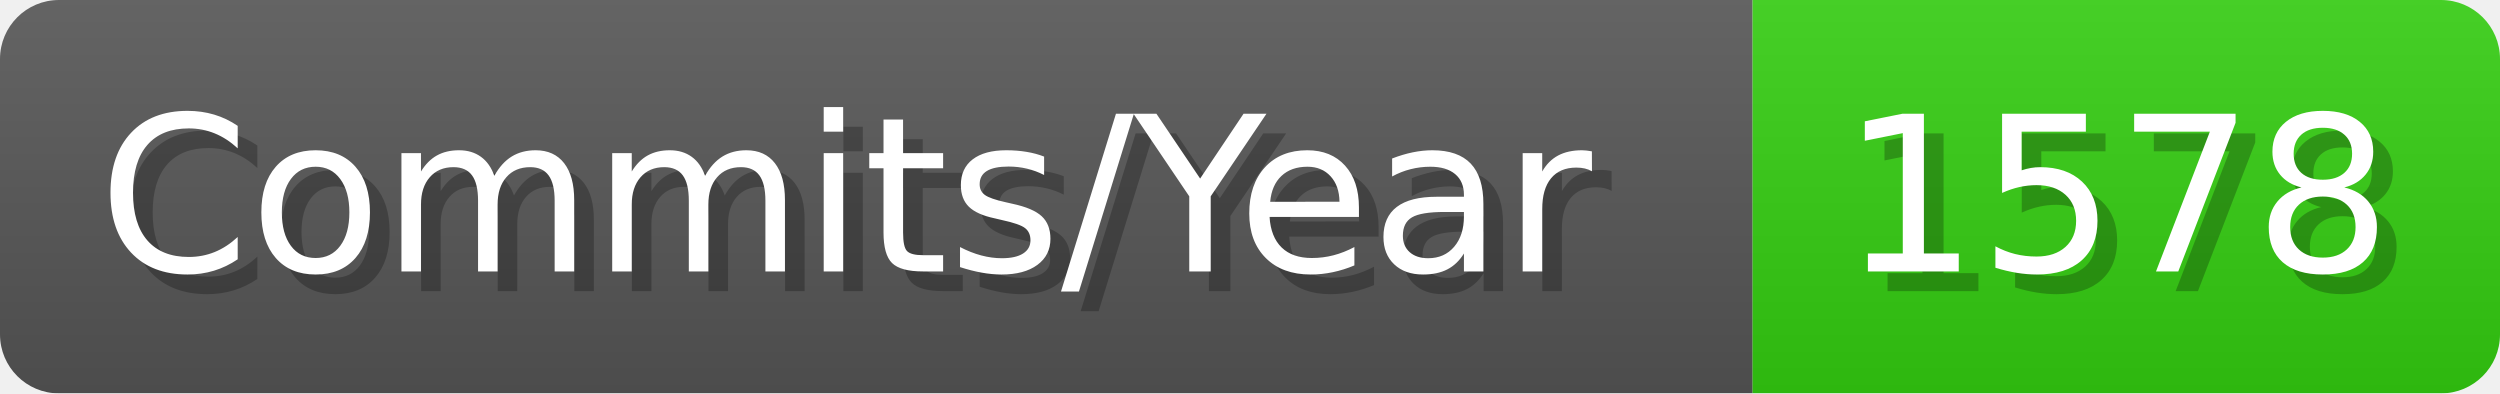
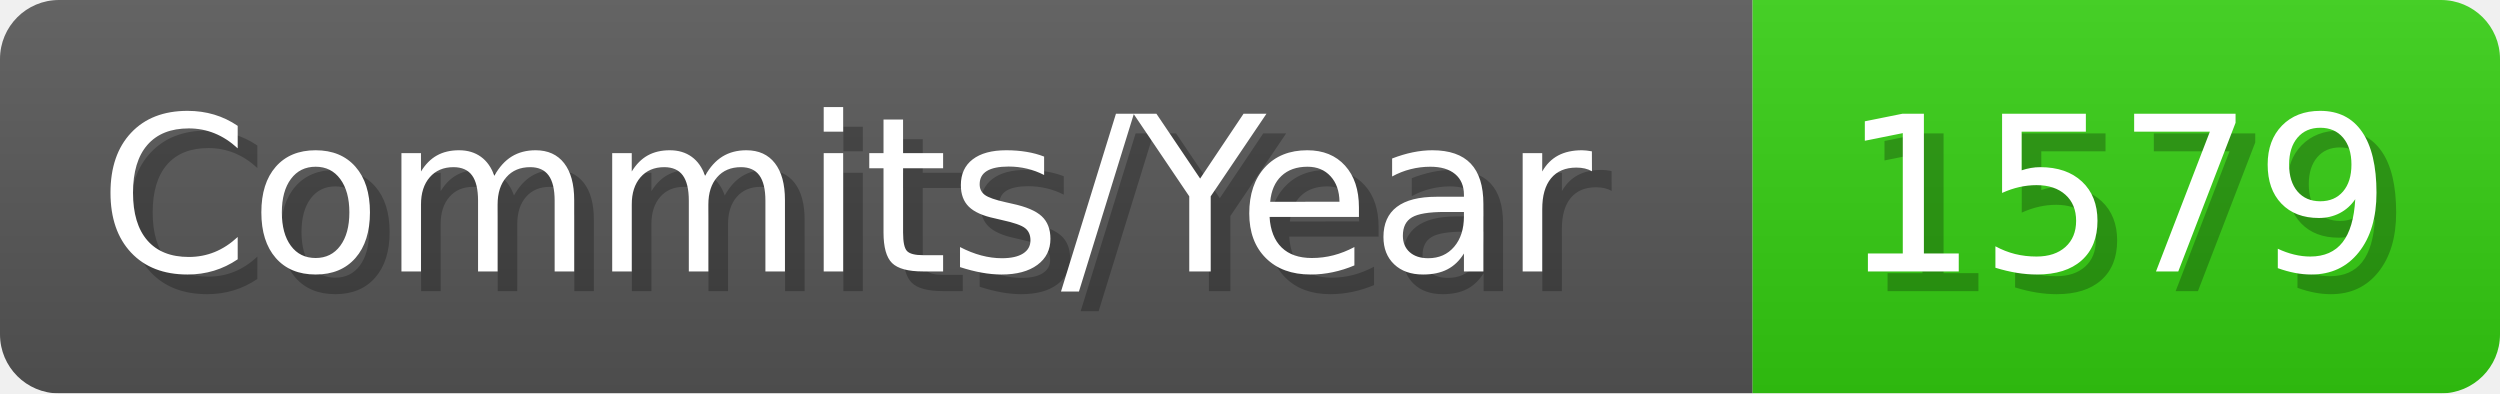
- <svg xmlns="http://www.w3.org/2000/svg" width="127.1" height="20" viewBox="0 0 1271 200" role="img" aria-label="Commits/Year: 1578">
+ <svg xmlns="http://www.w3.org/2000/svg" width="127.1" height="20" viewBox="0 0 1271 200" role="img" aria-label="Commits/Year: 1579">
  <linearGradient id="aUPdi" x2="0" y2="100%">
    <stop offset="0" stop-opacity=".1" stop-color="#EEE" />
    <stop offset="1" stop-opacity=".1" />
  </linearGradient>
  <mask id="WfAiQ">
    <rect width="1271" height="200" rx="30" fill="#FFF" />
  </mask>
  <g mask="url(#WfAiQ)">
    <rect width="891" height="200" fill="#555" />
    <rect width="380" height="200" fill="#3C1" x="891" />
    <rect width="1271" height="200" fill="url(#aUPdi)" />
  </g>
  <g aria-hidden="true" fill="#fff" text-anchor="start" font-family="Verdana,DejaVu Sans,sans-serif" font-size="110">
    <text x="60" y="148" textLength="791" fill="#000" opacity="0.25">Commits/Year</text>
    <text x="50" y="138" textLength="791">Commits/Year</text>
-     <text x="946" y="148" textLength="280" fill="#000" opacity="0.25">1578</text>
-     <text x="936" y="138" textLength="280">1578</text>
+     <text x="946" y="148" textLength="280" fill="#000" opacity="0.25">1579</text>
+     <text x="936" y="138" textLength="280">1579</text>
  </g>
</svg>
